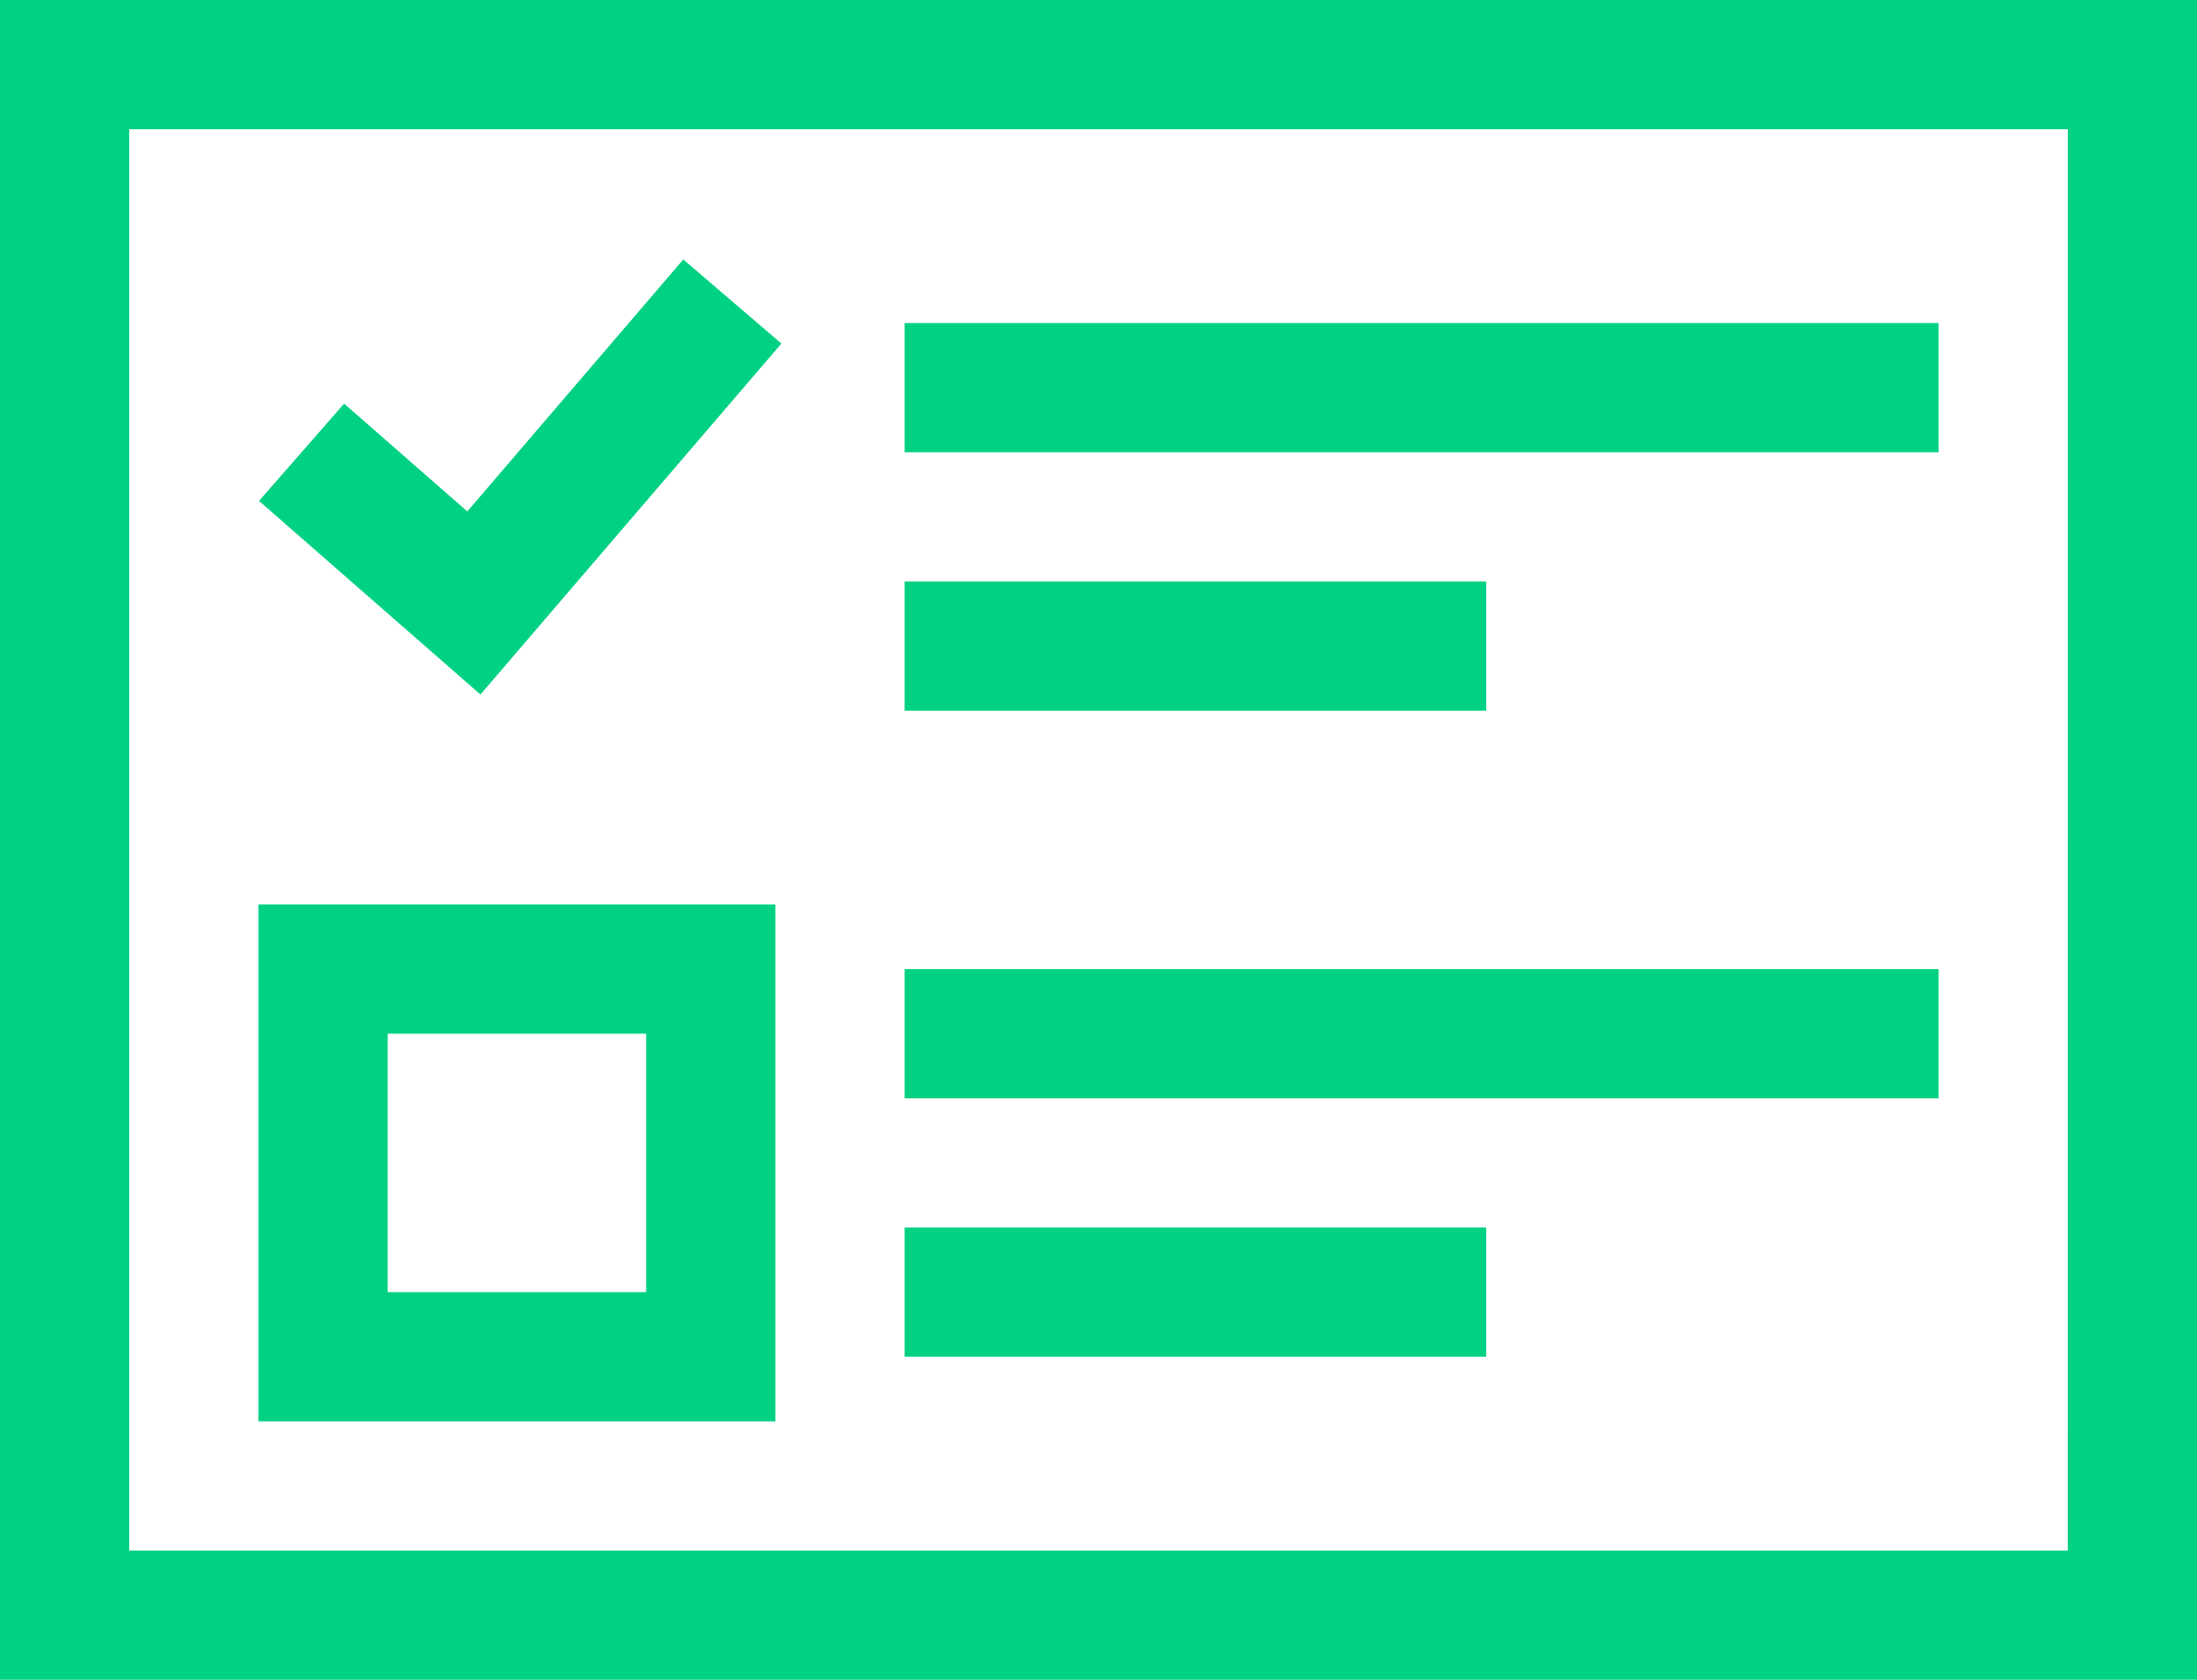
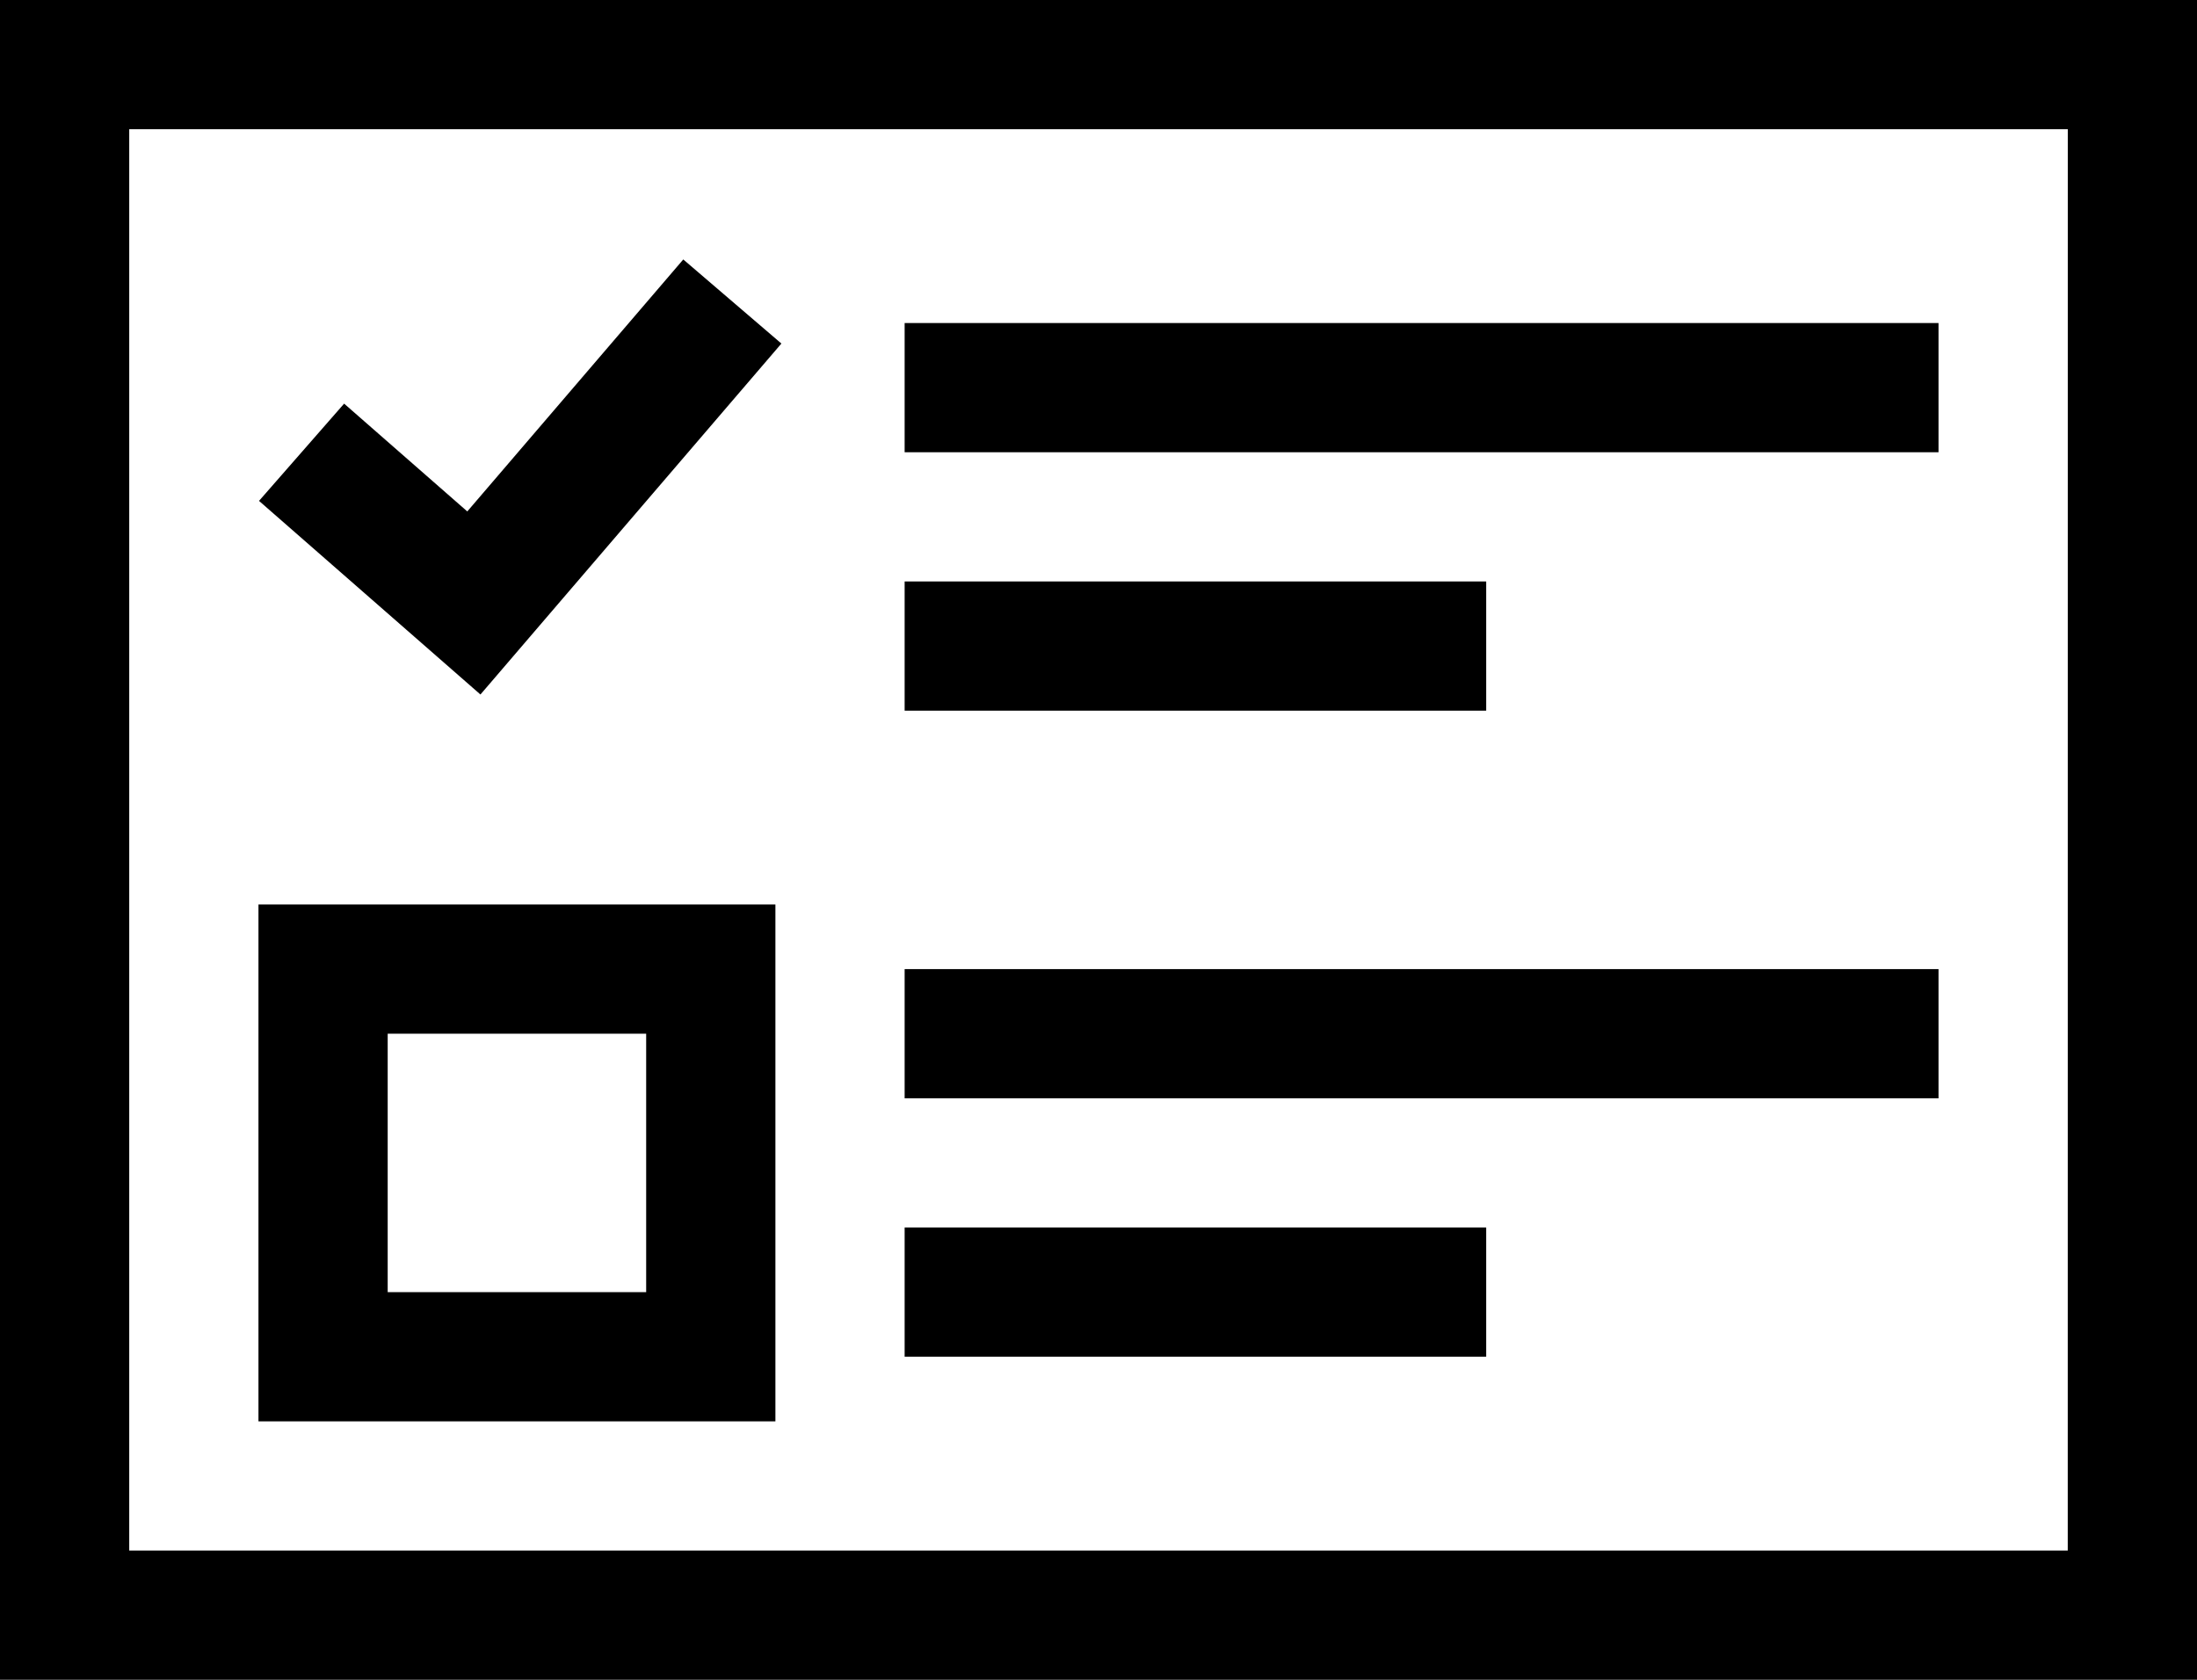
<svg xmlns="http://www.w3.org/2000/svg" width="110.385" height="84.412" viewBox="0 0 110.385 84.412">
  <g transform="translate(0 -60)">
-     <path d="M0,60v84.412H110.385V60Zm103.891,77.918H6.493V66.493h97.4Z" fill="#00d182" />
-     <path d="M85.973,270H60v25.973H85.973ZM79.48,289.48H66.493V276.493H79.48Z" transform="translate(-47.014 -164.548)" fill="#00d182" />
-     <path d="M210,135h51.946v6.493H210Z" transform="translate(-164.548 -58.767)" fill="#00d182" />
-     <path d="M210,195h29.219v6.493H210Z" transform="translate(-164.548 -105.781)" fill="#00d182" />
-     <path d="M210,285h51.946v6.493H210Z" transform="translate(-164.548 -176.301)" fill="#00d182" />
-     <path d="M210,345h29.219v6.493H210Z" transform="translate(-164.548 -223.315)" fill="#00d182" />
-     <path d="M86.37,124.464l-4.93-4.226L70.588,132.9,64.4,127.483l-4.276,4.887L71.249,142.1Z" transform="translate(-47.11 -47.2)" fill="#00d182" />
+     <path d="M0,60v84.412H110.385V60Zm103.891,77.918H6.493V66.493h97.4Z" fill="#000" />
+     <path d="M85.973,270H60v25.973H85.973ZM79.48,289.48H66.493V276.493H79.48Z" transform="translate(-47.014 -164.548)" fill="#000" />
+     <path d="M210,135h51.946v6.493H210Z" transform="translate(-164.548 -58.767)" fill="#000" />
+     <path d="M210,195h29.219v6.493H210Z" transform="translate(-164.548 -105.781)" fill="#000" />
+     <path d="M210,285h51.946v6.493H210Z" transform="translate(-164.548 -176.301)" fill="#000" />
+     <path d="M210,345h29.219v6.493H210Z" transform="translate(-164.548 -223.315)" fill="#000" />
+     <path d="M86.37,124.464l-4.93-4.226L70.588,132.9,64.4,127.483l-4.276,4.887L71.249,142.1Z" transform="translate(-47.11 -47.2)" fill="#000" />
  </g>
</svg>
